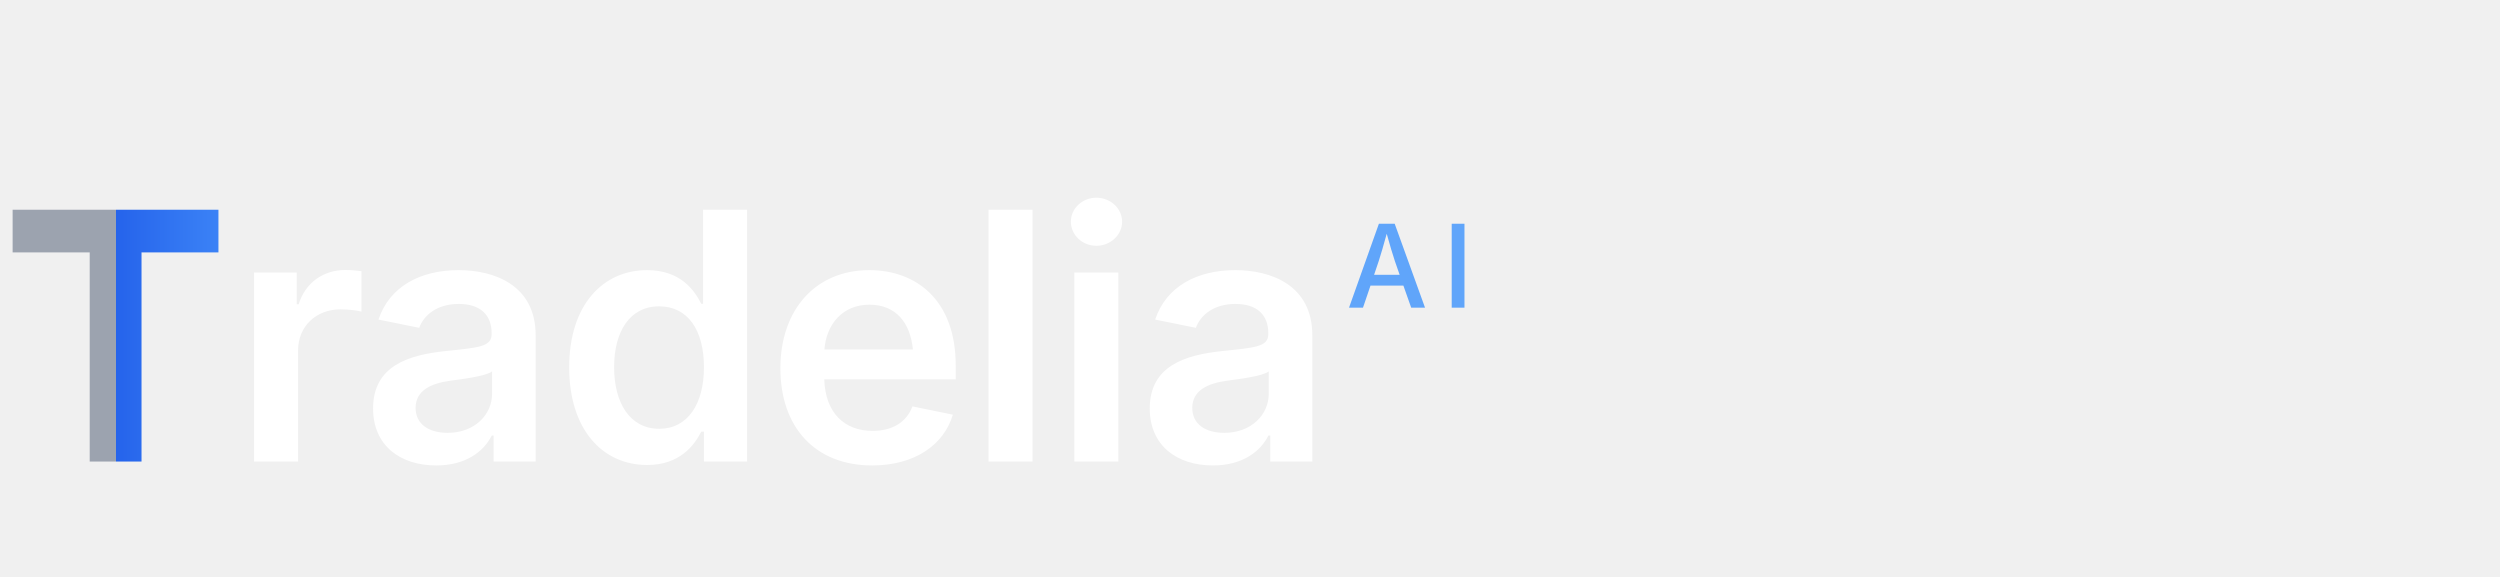
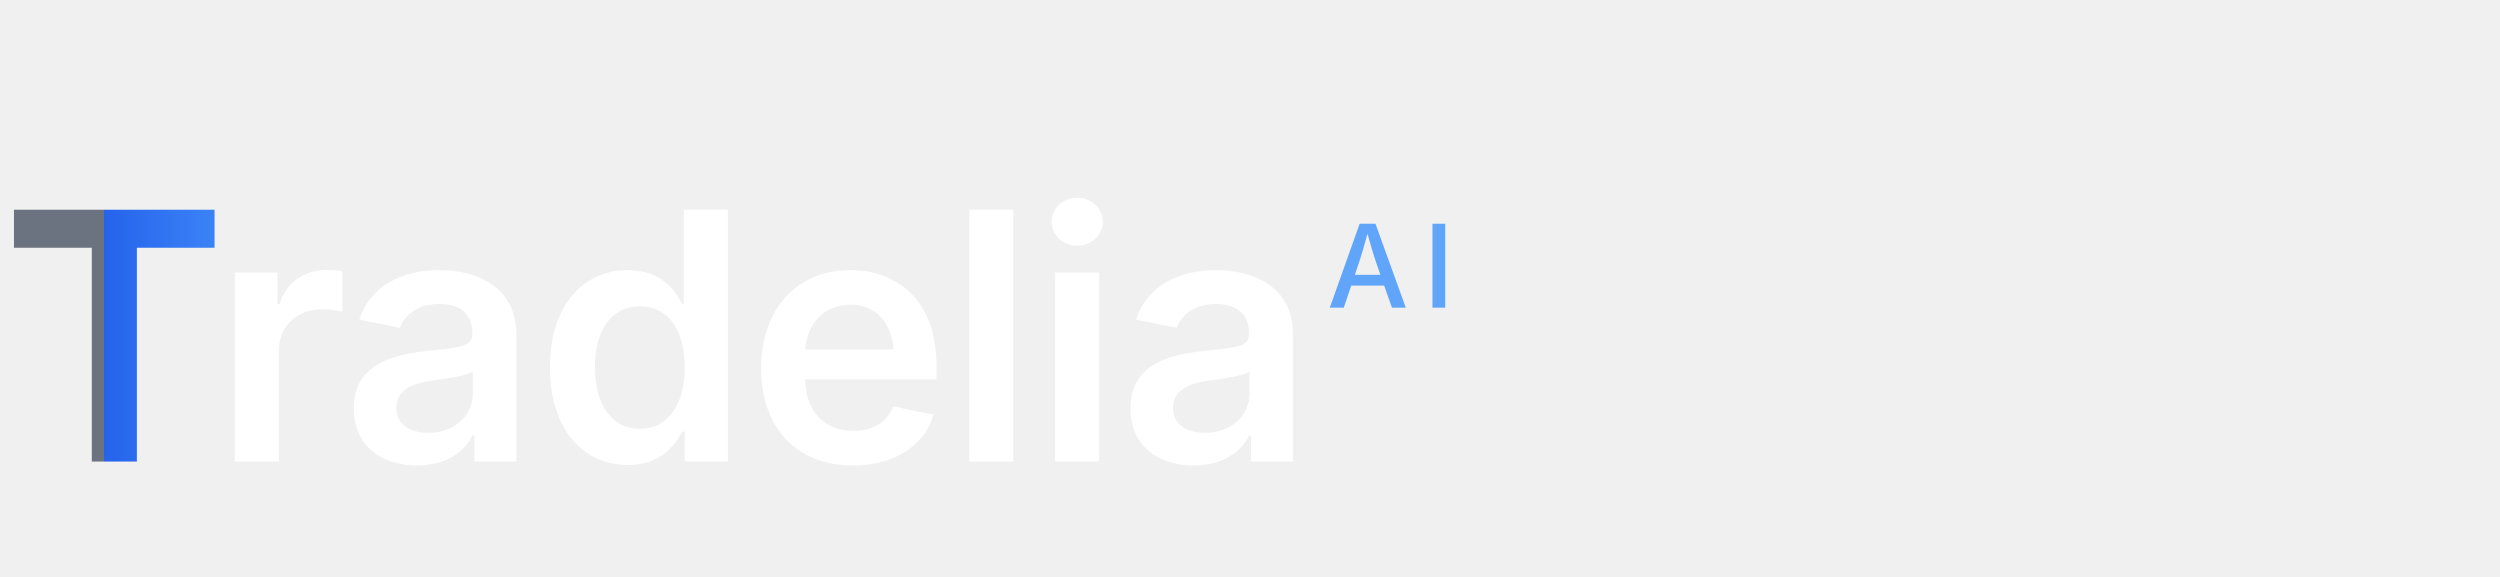
<svg xmlns="http://www.w3.org/2000/svg" viewBox="0 0 260 60" width="260" height="60">
  <defs>
    <linearGradient id="logoGradient" x1="0%" y1="0%" x2="100%" y2="0%">
      <stop offset="0%" style="stop-color:#2563eb;stop-opacity:1" />
      <stop offset="100%" style="stop-color:#3b82f6;stop-opacity:1" />
    </linearGradient>
    <linearGradient id="tSplitGradient" x1="0%" y1="0%" x2="100%" y2="0%">
-       <stop offset="0%" style="stop-color:#9ca3af;stop-opacity:1" />
-       <stop offset="50%" style="stop-color:#9ca3af;stop-opacity:1" />
-       <stop offset="50%" style="stop-color:#2563eb;stop-opacity:1" />
+       <stop offset="0%" style="stop-color:#6b7280;stop-opacity:1" />
+       <stop offset="45%" style="stop-color:#6b7280;stop-opacity:1" />
+       <stop offset="45%" style="stop-color:#2563eb;stop-opacity:1" />
      <stop offset="100%" style="stop-color:#3b82f6;stop-opacity:1" />
    </linearGradient>
  </defs>
  <g transform="translate(0, 12)">
-     <text x="0" y="36" font-family="Inter, system-ui, -apple-system, sans-serif" font-size="36" font-weight="700" fill="url(#tSplitGradient)" letter-spacing="-0.3">
+     <text x="0" y="36" font-family="Inter, system-ui, -apple-system, sans-serif" font-size="36" font-weight="600" fill="url(#tSplitGradient)" letter-spacing="-0.2">
      T
    </text>
-     <text x="24" y="36" font-family="Inter, system-ui, -apple-system, sans-serif" font-size="36" font-weight="600" fill="#ffffff" letter-spacing="-0.5">
+     <text x="22" y="36" font-family="Inter, system-ui, -apple-system, sans-serif" font-size="36" font-weight="600" fill="#ffffff" letter-spacing="-0.5">
      radelia
    </text>
-     <text x="140" y="20" font-family="Inter, system-ui, -apple-system, sans-serif" font-size="12" font-weight="500" fill="#60a5fa" letter-spacing="1.5">
+     <text x="138" y="20" font-family="Inter, system-ui, -apple-system, sans-serif" font-size="12" font-weight="500" fill="#60a5fa" letter-spacing="1.5">
      AI
    </text>
  </g>
</svg>
